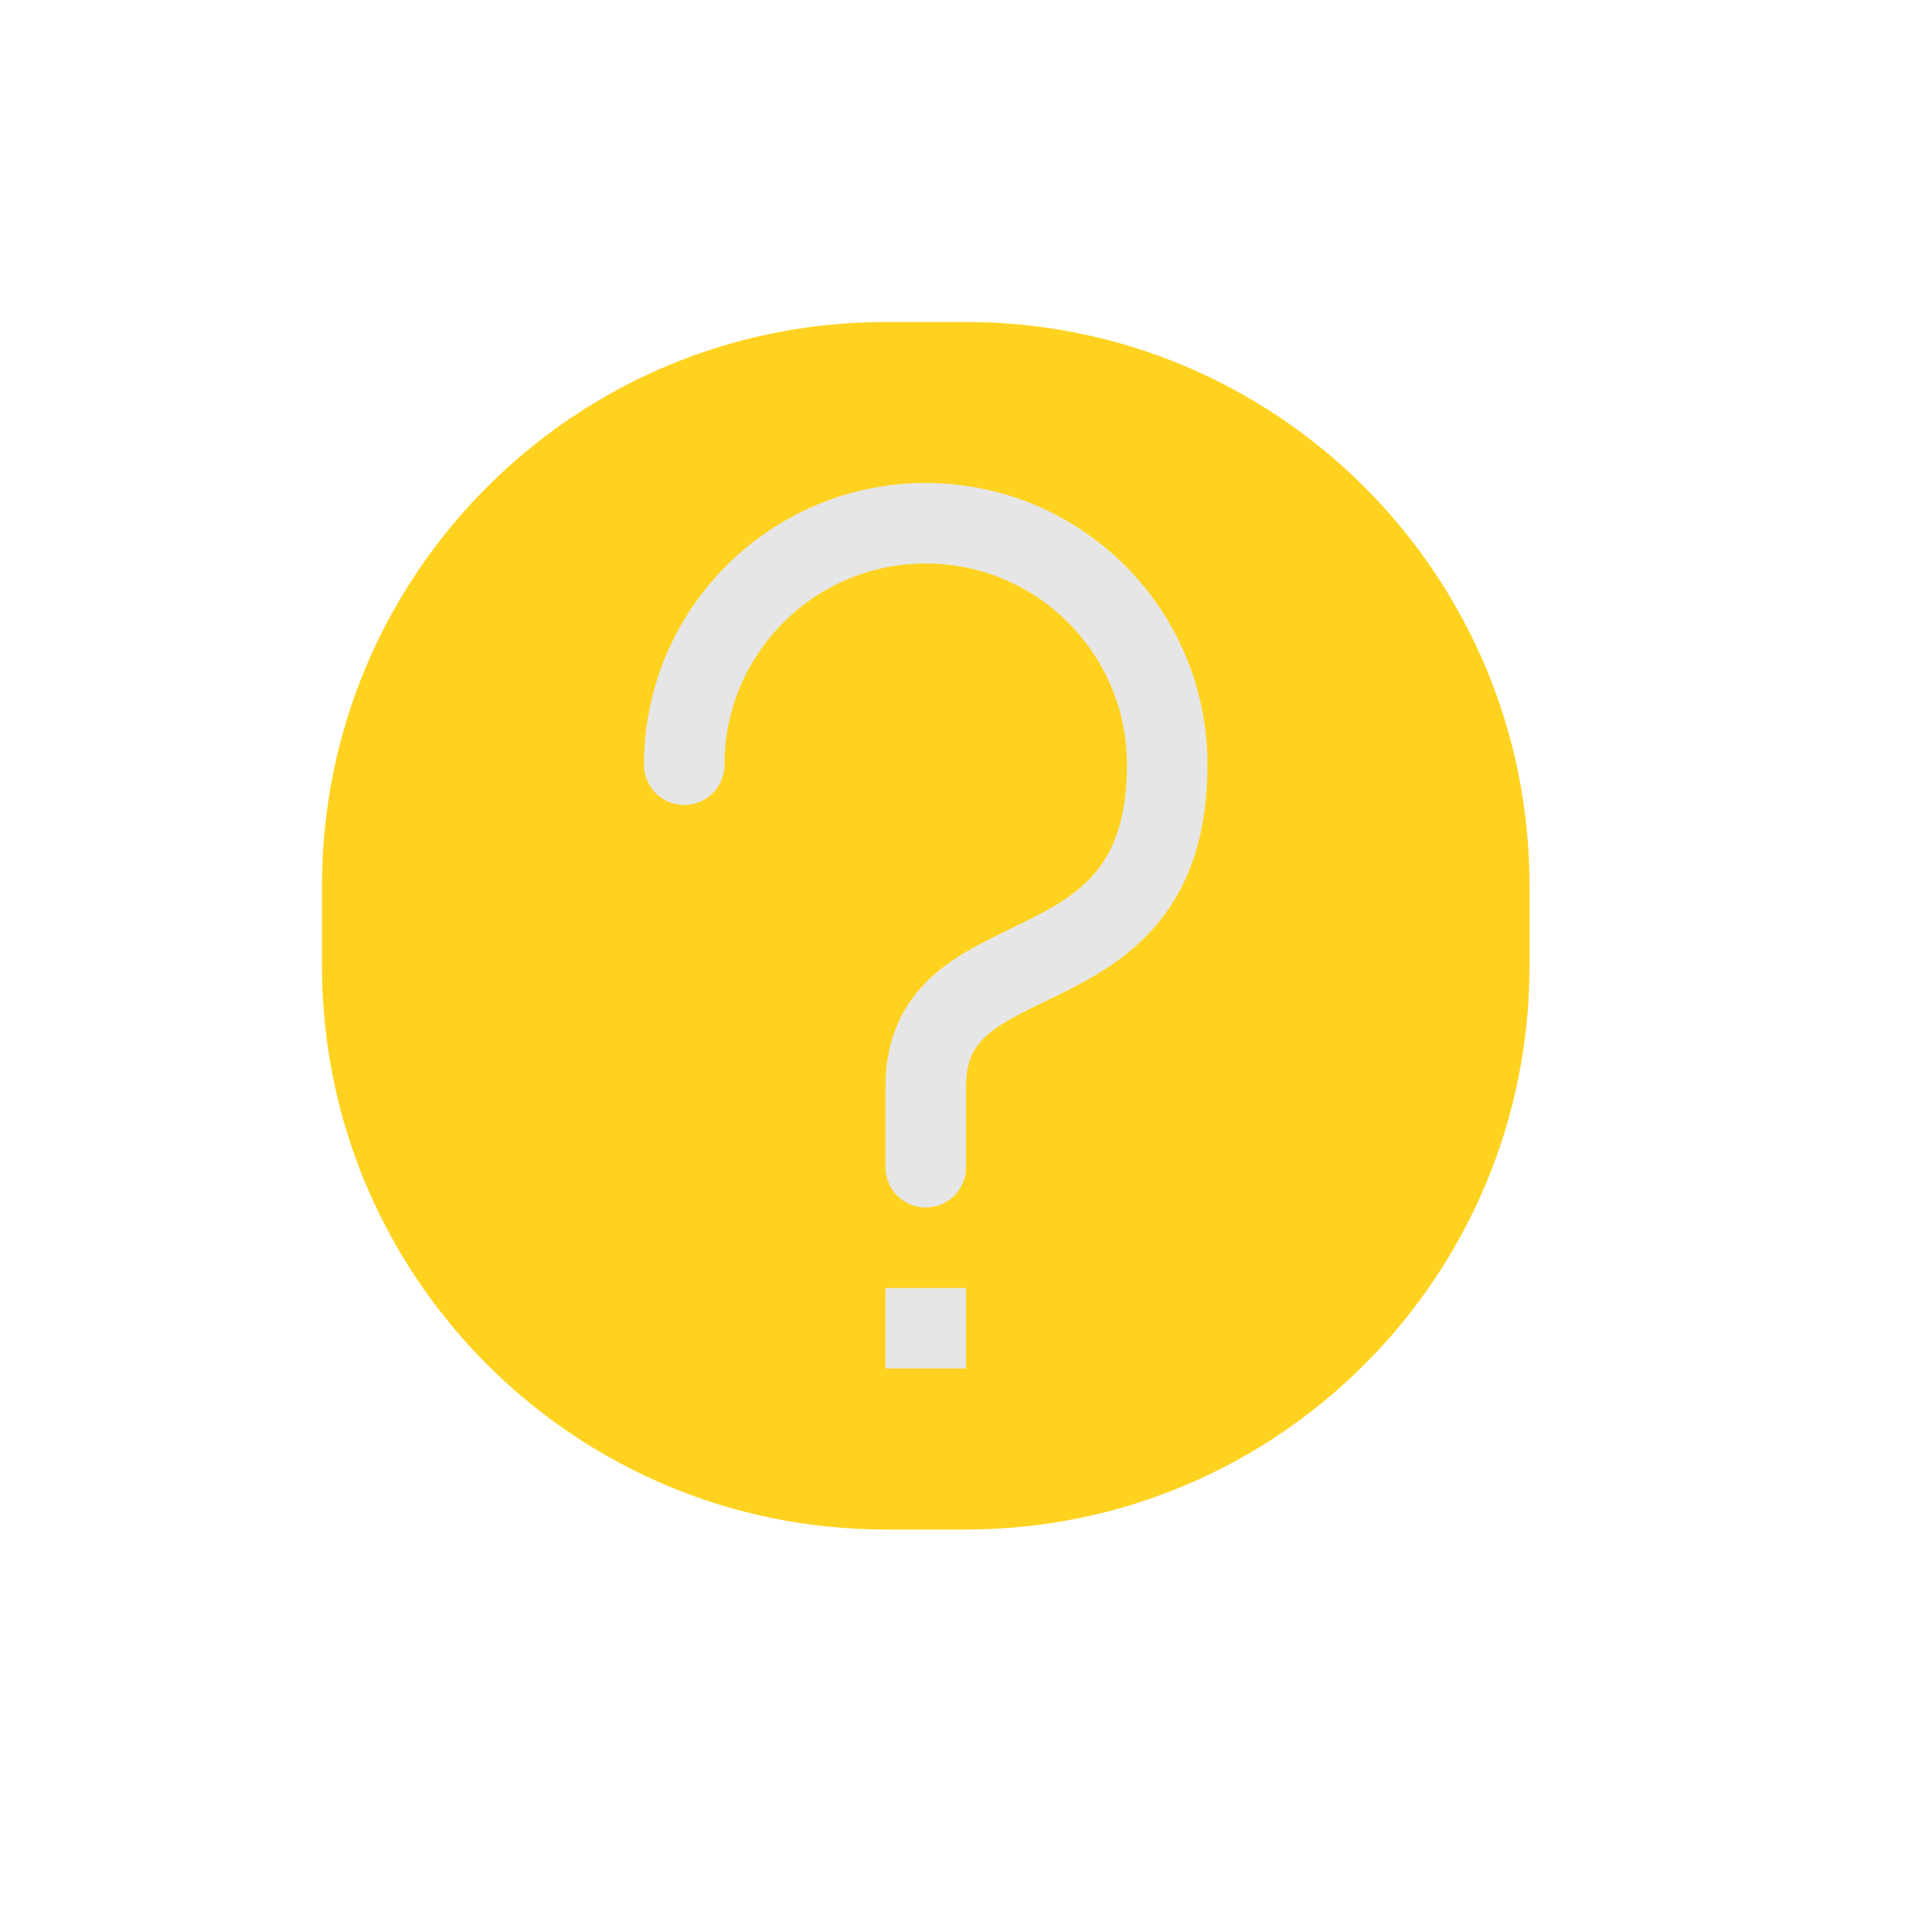
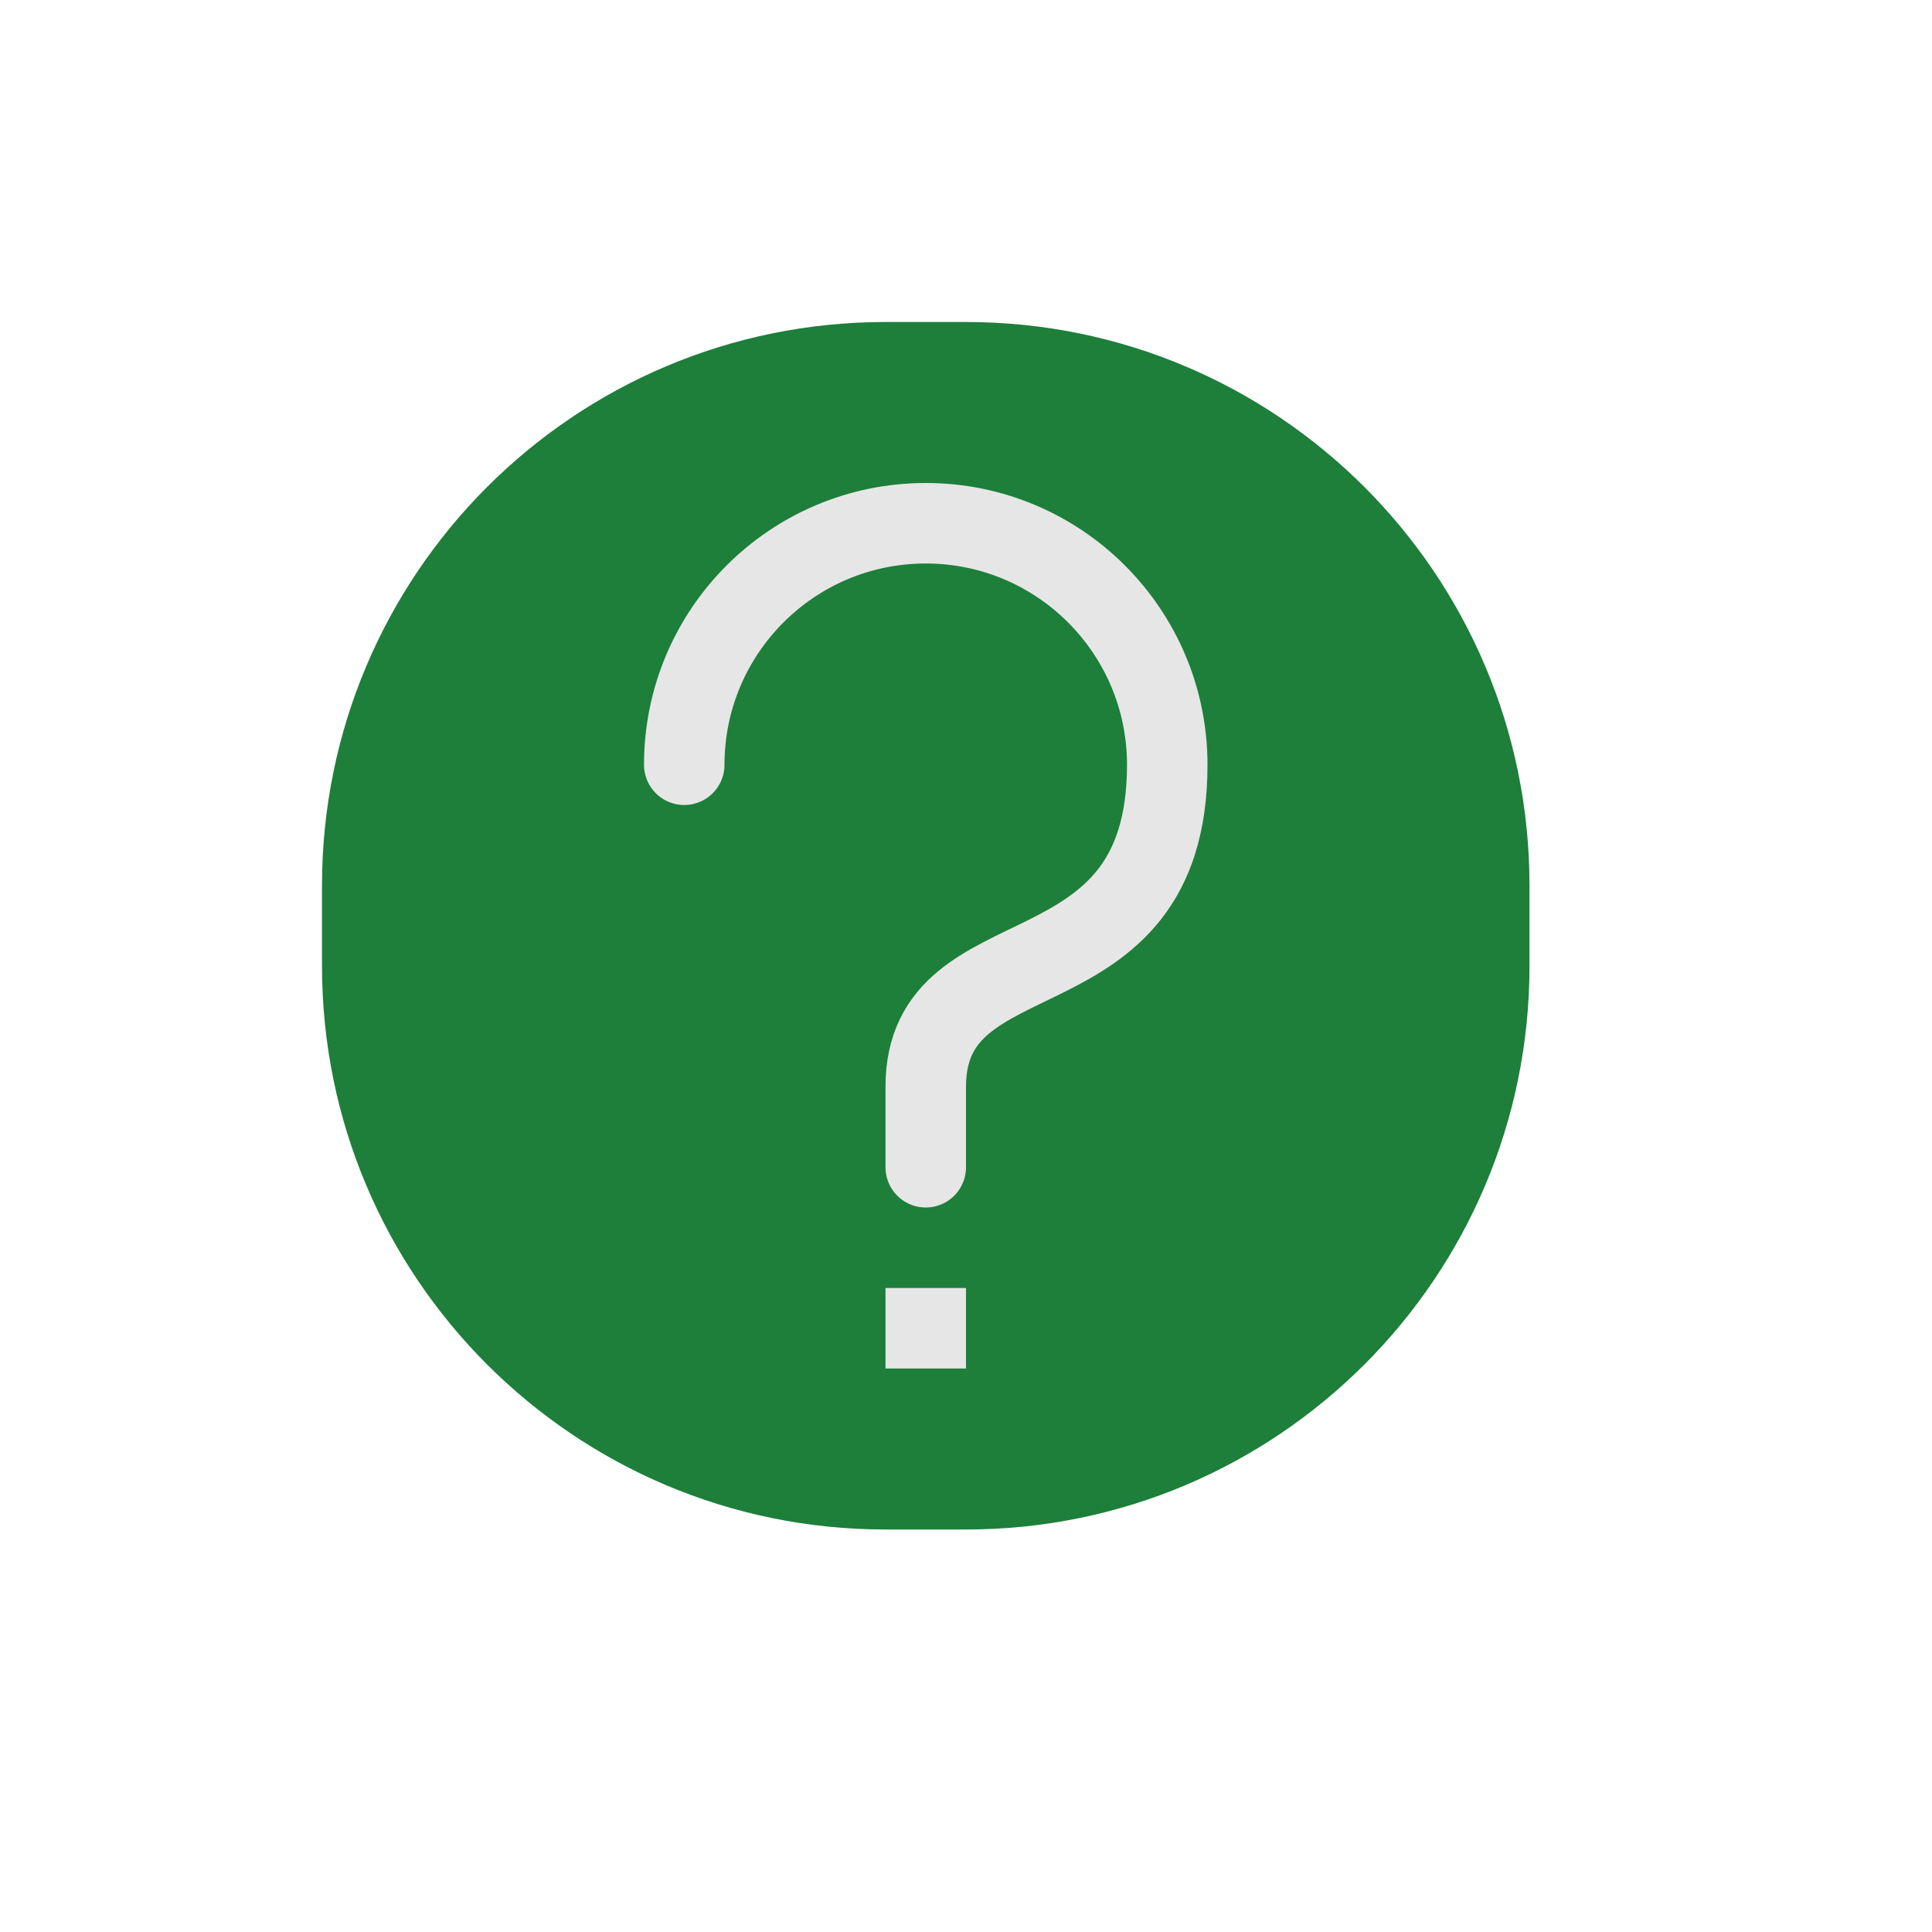
<svg xmlns="http://www.w3.org/2000/svg" width="24" height="24" viewBox="0 0 24 24">
-   <rect x="4" y="4" width="15" height="15" rx="7" style="fill:#FFD21F" />
+   <rect x="4" y="4" width="15" height="15" rx="7" style="fill:#1D7F3A" />
  <rect x="11" y="16" width="1" height="1" style="fill:#e6e6e6" />
  <path d="M8.5,9.5a3,3,0,0,1,6,0c0,3-3,2-3,4v1" style="fill:none;stroke:#e6e6e6;stroke-linecap:round;stroke-linejoin:round" />
</svg>
